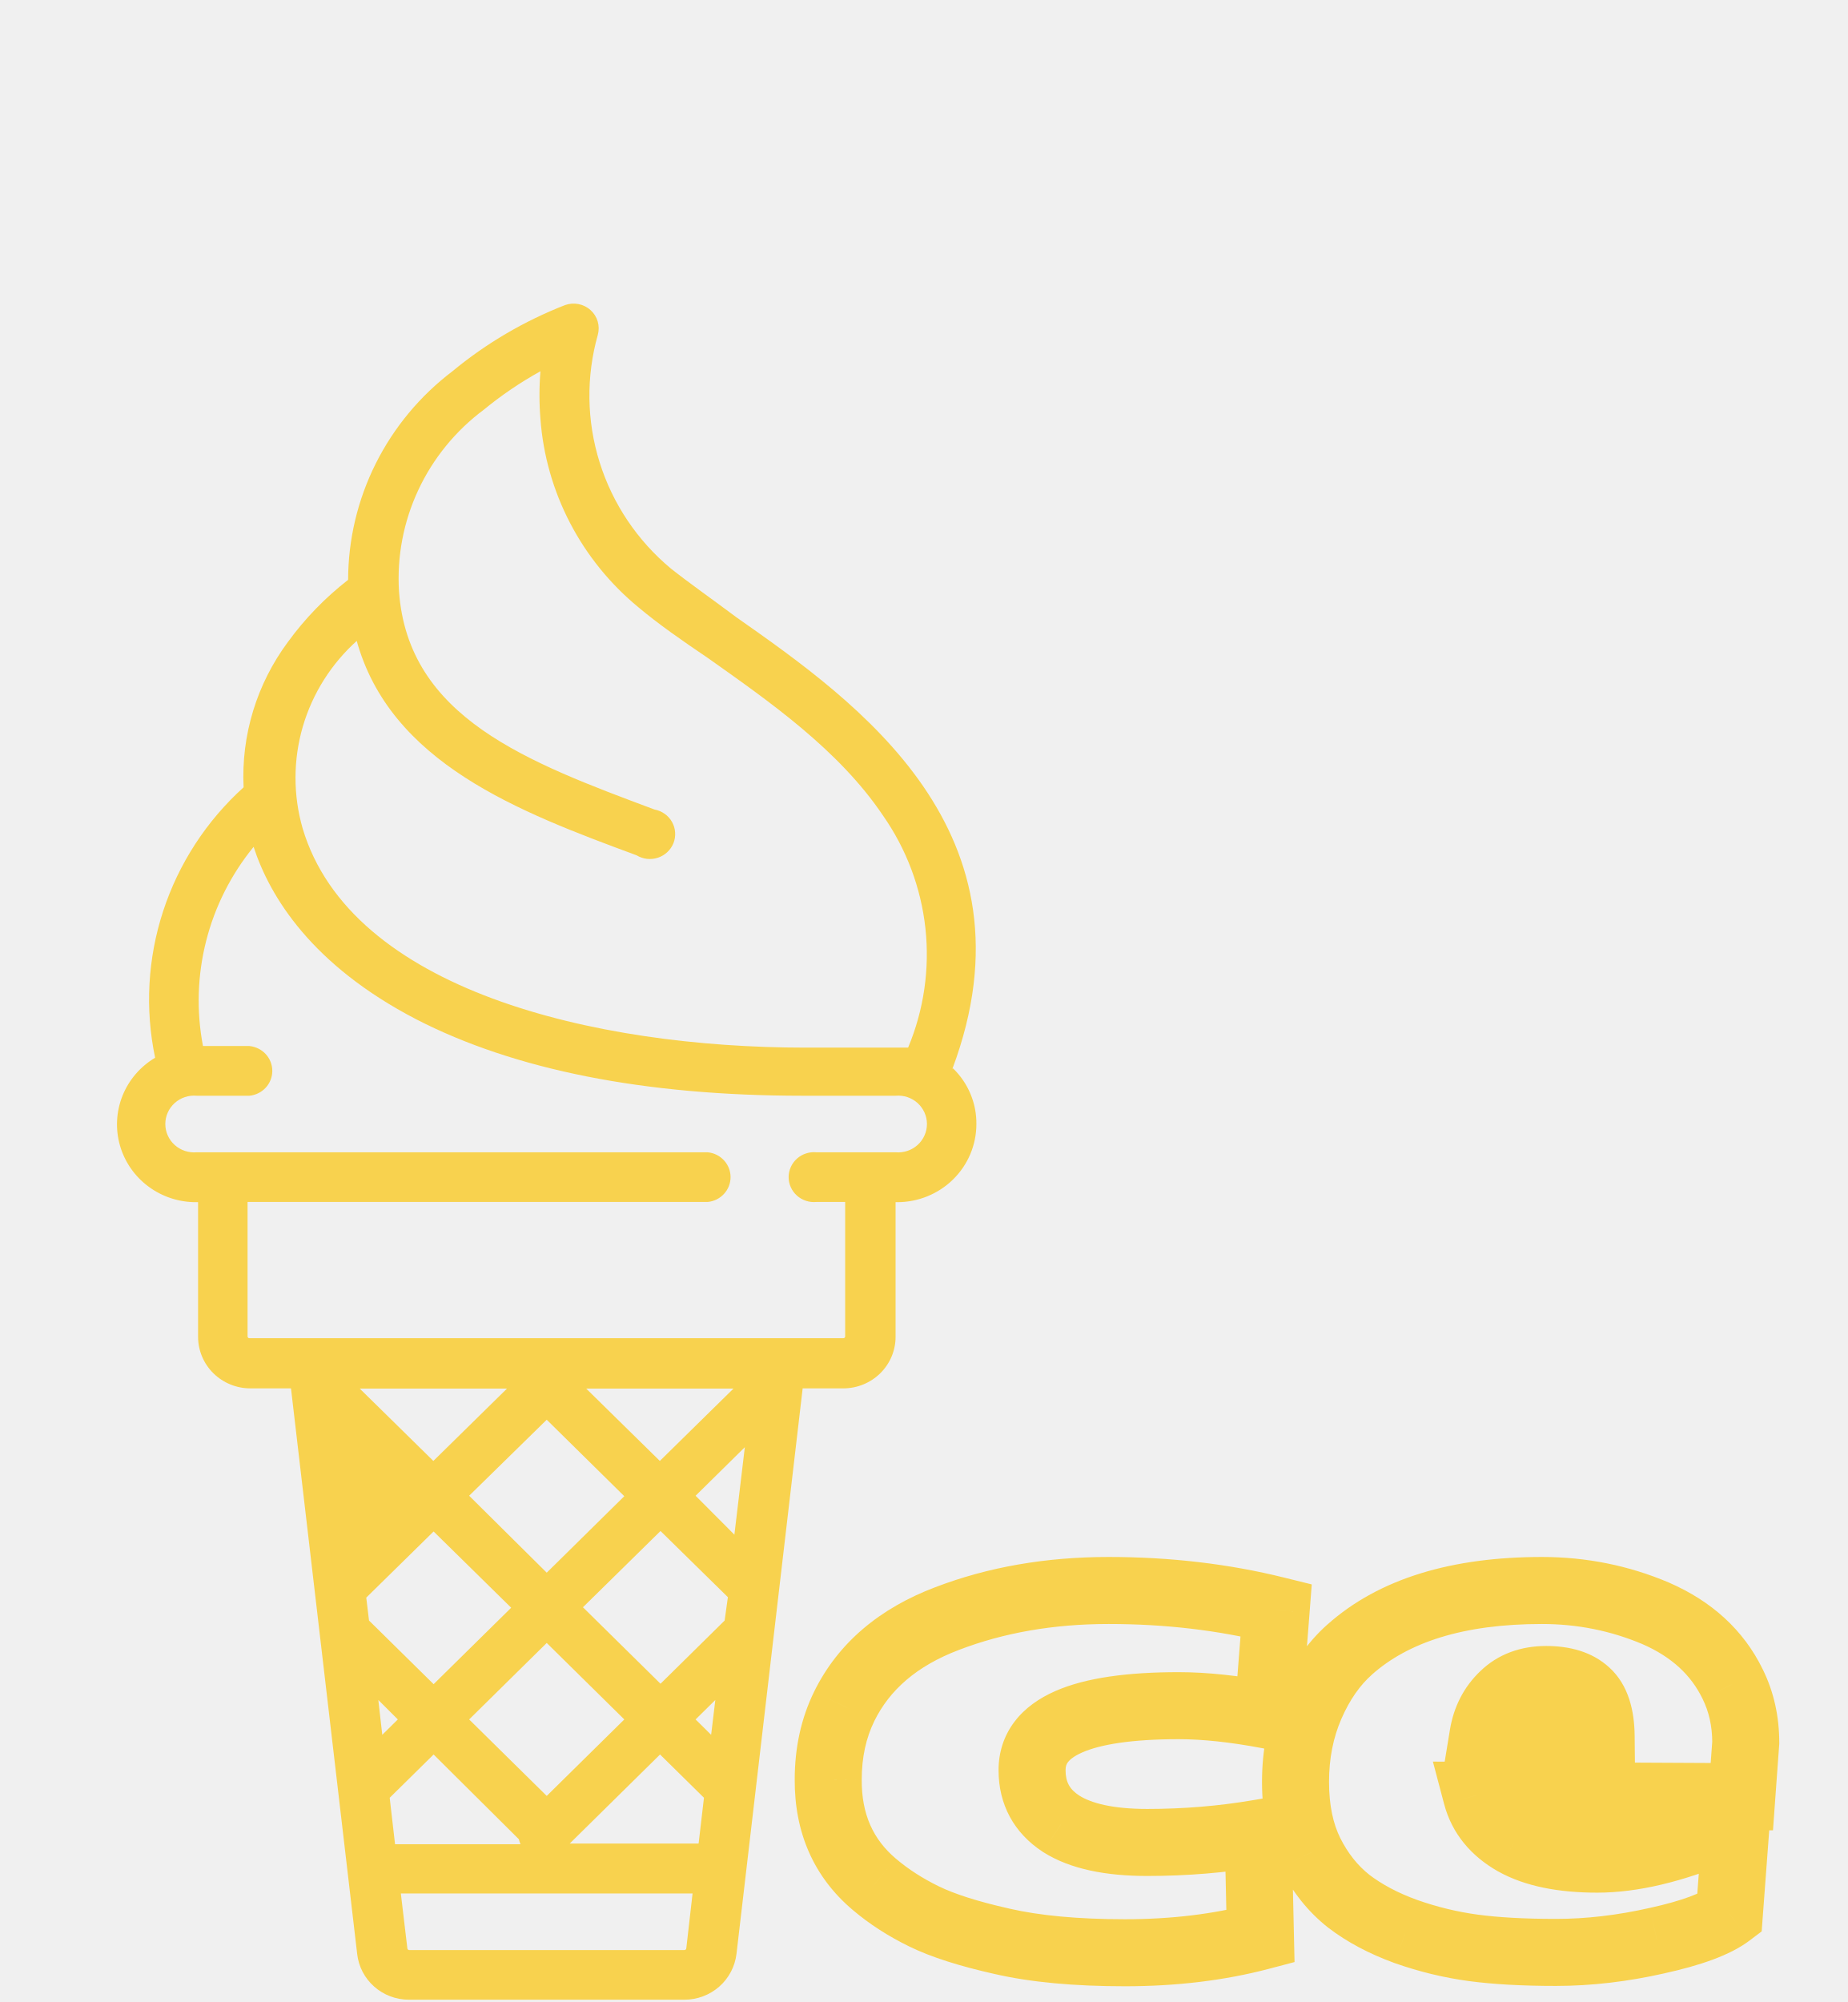
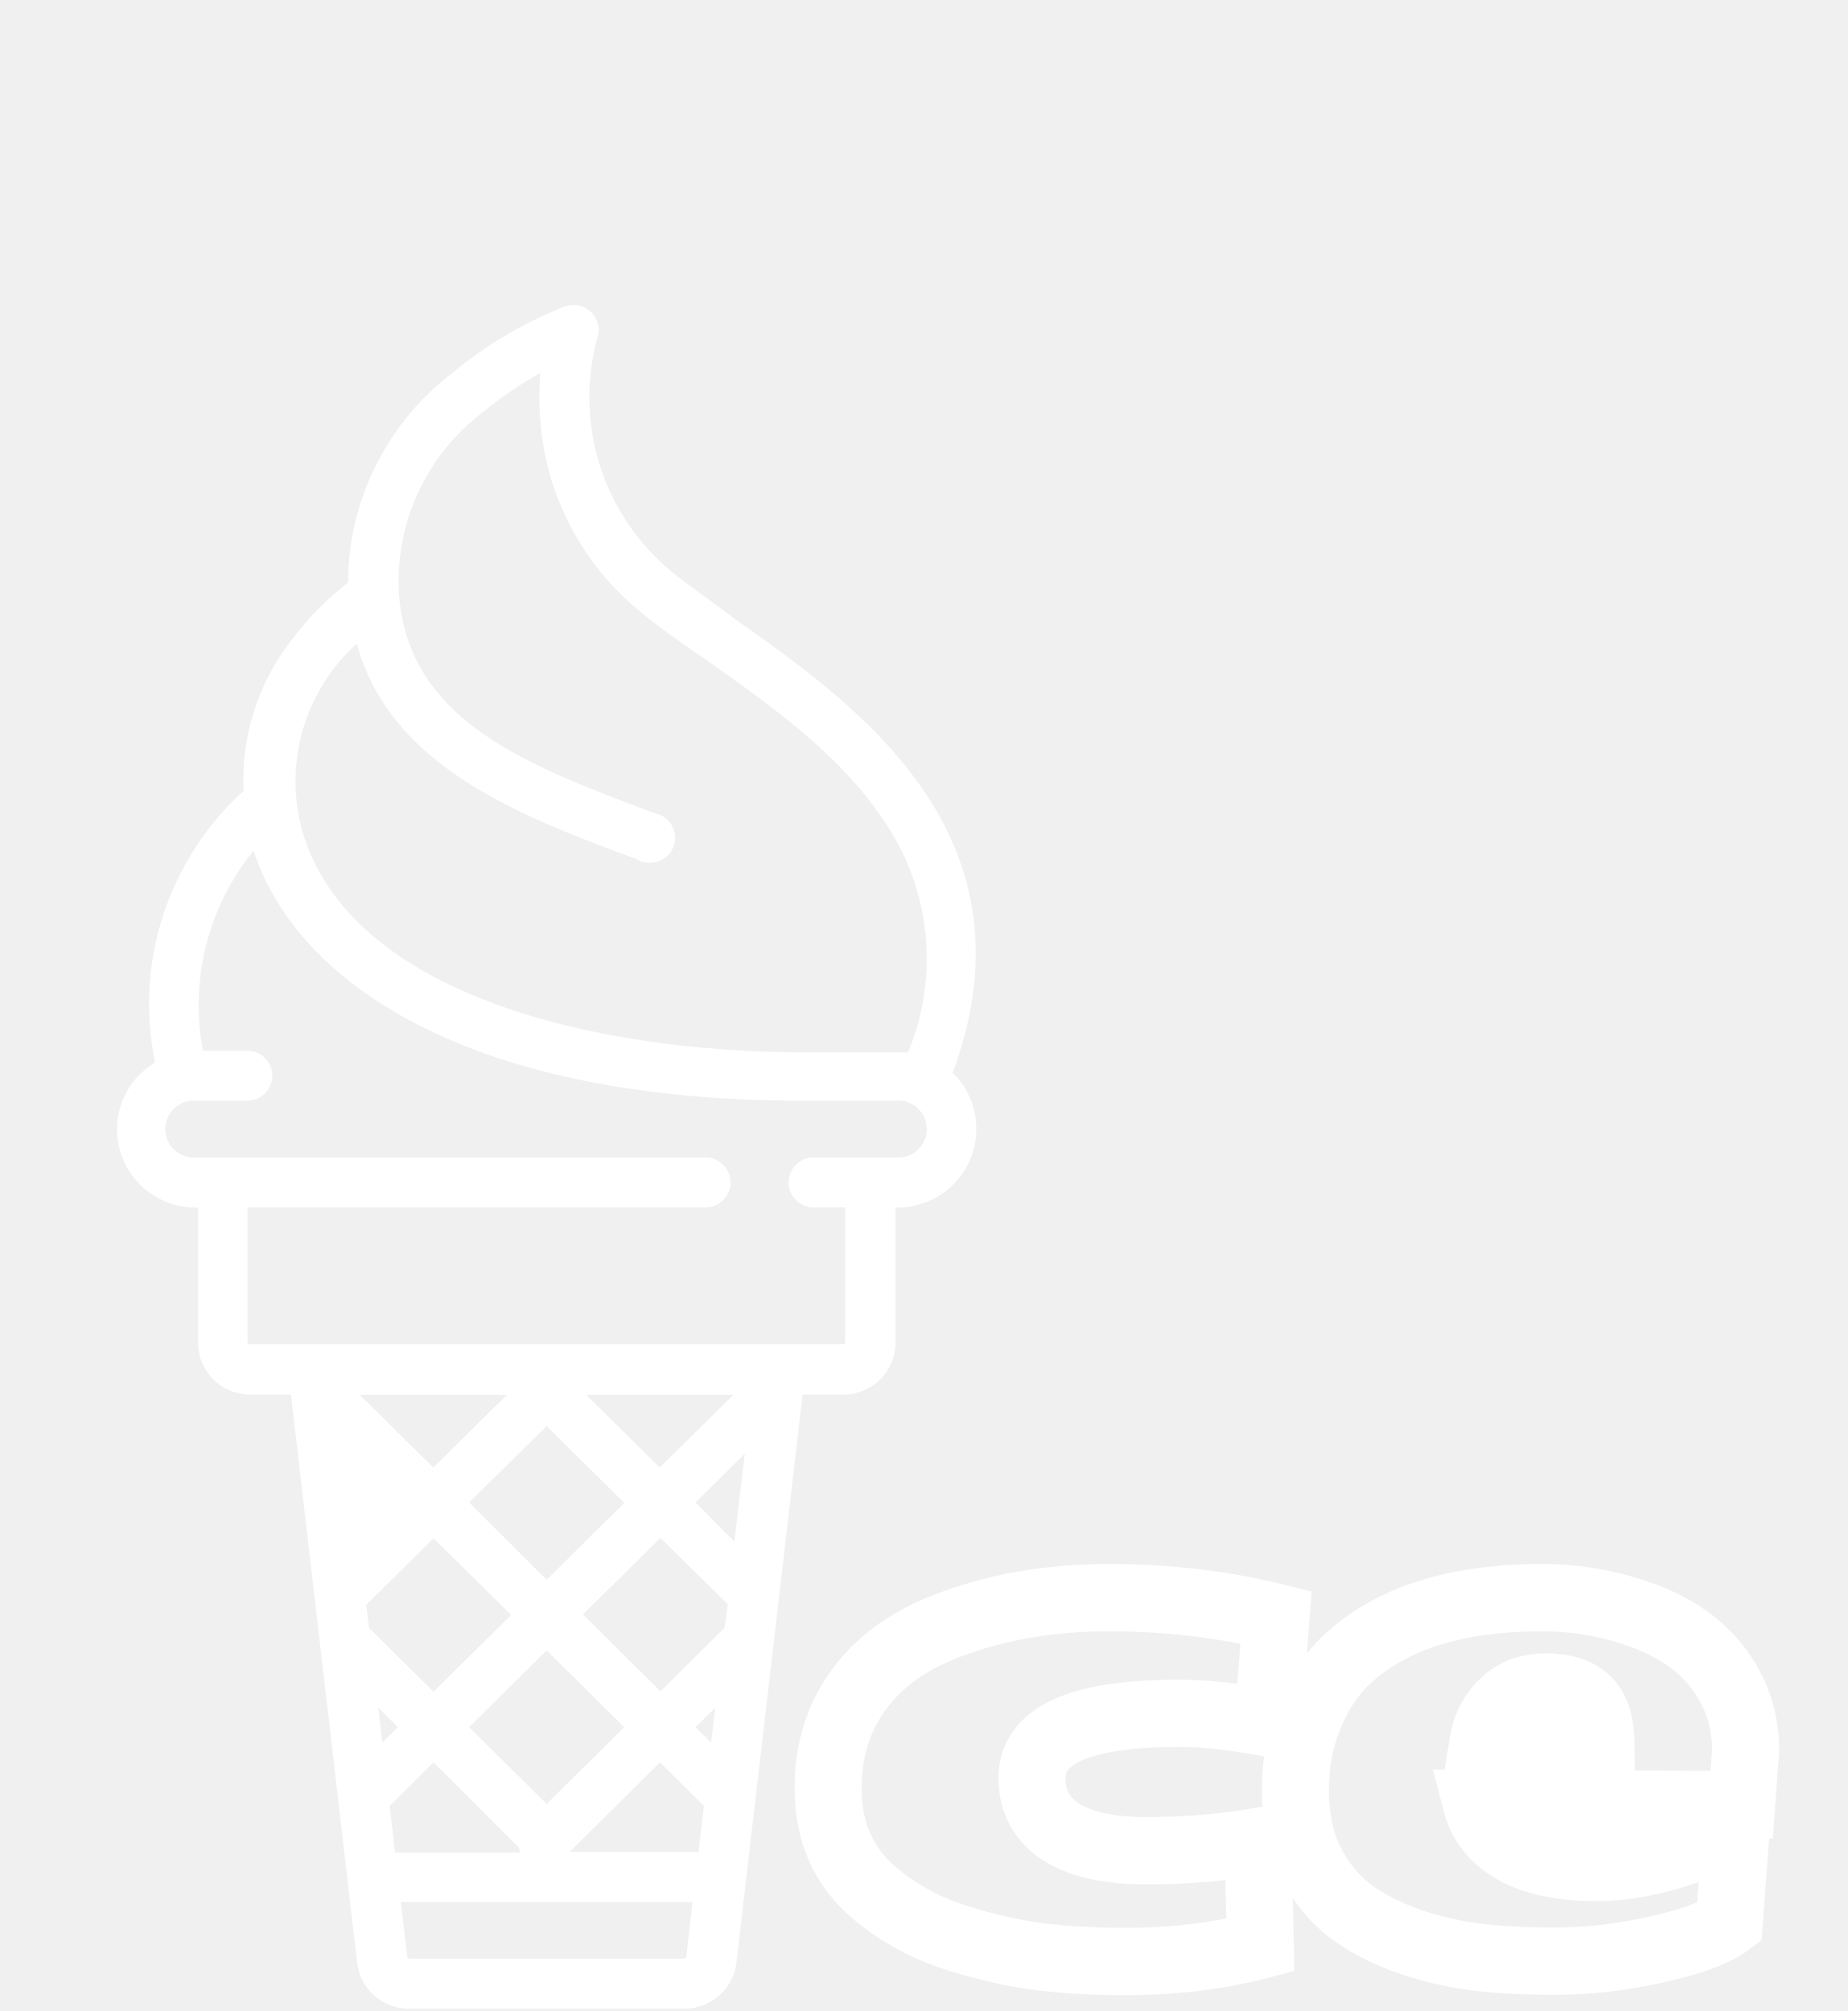
- <svg xmlns="http://www.w3.org/2000/svg" width="60" height="65" viewBox="0 0 60 65" fill="none">
-   <path d="M30.928 34.698C33.802 27.011 27.851 22.804 23.907 20.038C23.153 19.473 22.399 18.945 21.788 18.462C20.696 17.554 19.892 16.356 19.471 15.01C19.049 13.665 19.029 12.228 19.412 10.872C19.451 10.73 19.45 10.58 19.409 10.438C19.368 10.297 19.288 10.169 19.178 10.07C19.069 9.97 18.933 9.902 18.787 9.873C18.64 9.844 18.489 9.855 18.349 9.905C17.02 10.423 15.785 11.149 14.691 12.054C13.639 12.853 12.787 13.879 12.2 15.053C11.613 16.227 11.307 17.517 11.304 18.826C10.561 19.404 9.903 20.082 9.351 20.841C8.337 22.206 7.828 23.872 7.91 25.562C6.702 26.655 5.803 28.039 5.299 29.578C4.795 31.117 4.705 32.758 5.037 34.342C4.556 34.628 4.184 35.062 3.978 35.576C3.772 36.091 3.743 36.658 3.895 37.191C4.048 37.724 4.373 38.193 4.822 38.525C5.271 38.858 5.818 39.036 6.379 39.032H6.432V43.404C6.432 43.847 6.611 44.273 6.929 44.587C7.248 44.9 7.679 45.077 8.129 45.077H9.449L11.598 63.439C11.643 63.848 11.84 64.226 12.15 64.5C12.461 64.775 12.863 64.926 13.28 64.926H22.225C22.643 64.925 23.045 64.773 23.357 64.499C23.668 64.225 23.866 63.848 23.915 63.439L26.064 45.077H27.384C27.834 45.077 28.265 44.9 28.584 44.587C28.902 44.273 29.081 43.847 29.081 43.404V39.032H29.134C29.816 39.032 30.47 38.765 30.952 38.29C31.434 37.815 31.705 37.17 31.705 36.497C31.709 36.162 31.644 35.829 31.514 35.519C31.385 35.208 31.193 34.927 30.951 34.691L30.928 34.698ZM11.568 20.752C12.654 24.774 16.848 26.357 20.672 27.77C20.774 27.832 20.89 27.871 21.01 27.885C21.13 27.898 21.251 27.885 21.366 27.847C21.48 27.809 21.584 27.747 21.671 27.664C21.759 27.582 21.826 27.482 21.87 27.371C21.913 27.26 21.931 27.141 21.922 27.022C21.914 26.903 21.879 26.788 21.82 26.684C21.761 26.58 21.68 26.49 21.581 26.421C21.483 26.352 21.371 26.305 21.252 26.283C17.134 24.744 13.25 23.309 12.956 19.198C12.887 18.068 13.102 16.939 13.583 15.91C14.063 14.882 14.793 13.986 15.709 13.303C16.283 12.832 16.898 12.414 17.549 12.054C17.507 12.568 17.507 13.085 17.549 13.6C17.636 14.778 17.963 15.927 18.51 16.978C19.057 18.029 19.812 18.961 20.732 19.718C21.358 20.246 22.135 20.789 22.994 21.369C24.978 22.774 27.233 24.343 28.666 26.469C29.43 27.559 29.906 28.821 30.05 30.139C30.193 31.456 30 32.789 29.488 34.014H29.171H26.154C19.284 34.014 11.387 32.141 9.826 26.892C9.516 25.813 9.519 24.669 9.833 23.591C10.148 22.512 10.762 21.542 11.606 20.789L11.568 20.752ZM17.753 46.095L20.272 48.578L17.753 51.061L15.234 48.563L17.753 46.095ZM23.53 52.615L21.448 54.667L18.929 52.184L21.448 49.708L23.636 51.856L23.53 52.615ZM17.753 58.309L15.234 55.826L17.753 53.343L20.272 55.826L17.753 58.309ZM16.599 52.199L14.08 54.681L11.983 52.615L11.893 51.871L14.08 49.723L16.599 52.199ZM12.918 55.826L12.413 56.325L12.285 55.194L12.918 55.826ZM12.654 58.369L14.08 56.964L16.848 59.715C16.862 59.77 16.88 59.825 16.901 59.878H12.828L12.654 58.369ZM21.433 56.964L22.859 58.369L22.685 59.856H18.499L21.433 56.964ZM23.092 56.325L22.587 55.826L23.228 55.194L23.092 56.325ZM23.847 49.827L22.587 48.563L24.186 46.987L23.847 49.827ZM21.426 47.433L19.035 45.084H23.817L21.426 47.433ZM14.072 47.433L11.681 45.084H16.463L14.072 47.433ZM22.218 63.313H13.28C13.267 63.311 13.254 63.305 13.245 63.296C13.235 63.286 13.229 63.274 13.228 63.261L13.016 61.476H22.489L22.285 63.261C22.284 63.275 22.276 63.288 22.265 63.298C22.254 63.307 22.24 63.313 22.225 63.313H22.218ZM29.134 37.412H26.509C26.395 37.401 26.28 37.414 26.171 37.45C26.062 37.485 25.962 37.543 25.878 37.619C25.793 37.695 25.725 37.787 25.679 37.891C25.632 37.994 25.608 38.105 25.608 38.218C25.608 38.331 25.632 38.443 25.679 38.546C25.725 38.65 25.793 38.742 25.878 38.818C25.962 38.894 26.062 38.952 26.171 38.987C26.28 39.023 26.395 39.036 26.509 39.025H27.444V43.396C27.442 43.411 27.435 43.424 27.424 43.434C27.413 43.443 27.399 43.449 27.384 43.448H8.099C8.084 43.449 8.07 43.443 8.059 43.434C8.048 43.424 8.041 43.411 8.039 43.396V39.025H22.979C23.183 39.006 23.372 38.913 23.509 38.763C23.647 38.614 23.723 38.42 23.723 38.218C23.723 38.017 23.647 37.823 23.509 37.674C23.372 37.524 23.183 37.431 22.979 37.412H6.387C6.258 37.423 6.127 37.408 6.004 37.367C5.881 37.326 5.768 37.261 5.672 37.174C5.576 37.088 5.5 36.983 5.447 36.865C5.395 36.748 5.368 36.622 5.368 36.494C5.368 36.366 5.395 36.239 5.447 36.122C5.5 36.005 5.576 35.9 5.672 35.813C5.768 35.727 5.881 35.661 6.004 35.62C6.127 35.579 6.258 35.564 6.387 35.576H8.099C8.303 35.556 8.491 35.463 8.629 35.314C8.766 35.165 8.842 34.971 8.842 34.769C8.842 34.568 8.766 34.373 8.629 34.224C8.491 34.075 8.303 33.982 8.099 33.962H6.591C6.375 32.831 6.41 31.667 6.694 30.551C6.977 29.434 7.503 28.392 8.235 27.495C8.763 29.115 10.12 31.331 13.514 33.093C16.704 34.736 20.928 35.576 26.064 35.576H29.081C29.21 35.564 29.34 35.579 29.464 35.62C29.587 35.661 29.7 35.727 29.796 35.813C29.891 35.9 29.968 36.005 30.02 36.122C30.073 36.239 30.1 36.366 30.1 36.494C30.1 36.622 30.073 36.748 30.02 36.865C29.968 36.983 29.891 37.088 29.796 37.174C29.7 37.261 29.587 37.326 29.464 37.367C29.34 37.408 29.21 37.423 29.081 37.412H29.134Z" fill="#F8D24E" />
-   <path d="M34.459 59.215L33.864 60.126L33.876 60.134L34.459 59.215ZM40.855 59.523L41.942 59.498L41.914 58.239L40.673 58.45L40.855 59.523ZM40.929 62.869L41.206 63.922L42.036 63.703L42.017 62.845L40.929 62.869ZM32.535 63.029L32.779 61.969L32.773 61.967L32.535 63.029ZM28.392 61.18L29.096 60.35L29.094 60.349L28.392 61.18ZM26.894 57.78L27.982 57.786V57.78H26.894ZM27.414 55.4L26.438 54.92L26.437 54.922L27.414 55.4ZM30.75 52.553L31.136 53.57L31.14 53.568L30.75 52.553ZM41.439 52.276L42.524 52.361L42.595 51.442L41.701 51.221L41.439 52.276ZM41.173 55.687L40.971 56.756L42.164 56.982L42.258 55.772L41.173 55.687ZM38.273 54.291C36.64 54.291 35.267 54.465 34.265 54.906C33.751 55.132 33.284 55.45 32.943 55.899C32.592 56.362 32.425 56.902 32.425 57.472H34.601C34.601 57.345 34.632 57.274 34.677 57.214C34.734 57.139 34.861 57.021 35.141 56.898C35.725 56.641 36.732 56.467 38.273 56.467V54.291ZM32.425 57.472C32.425 58.592 32.927 59.515 33.864 60.126L35.053 58.303C34.729 58.093 34.601 57.854 34.601 57.472H32.425ZM33.876 60.134C34.765 60.697 35.938 60.908 37.253 60.908V58.732C36.117 58.732 35.427 58.54 35.041 58.295L33.876 60.134ZM37.253 60.908C38.544 60.908 39.805 60.804 41.037 60.595L40.673 58.45C39.566 58.638 38.427 58.732 37.253 58.732V60.908ZM39.767 59.547L39.841 62.894L42.017 62.845L41.942 59.498L39.767 59.547ZM40.652 61.817C39.408 62.145 38.036 62.313 36.53 62.313V64.489C38.198 64.489 39.758 64.303 41.206 63.922L40.652 61.817ZM36.53 62.313C34.993 62.313 33.75 62.192 32.779 61.969L32.291 64.089C33.474 64.362 34.894 64.489 36.53 64.489V62.313ZM32.773 61.967C31.734 61.735 30.984 61.488 30.484 61.244L29.529 63.199C30.247 63.55 31.183 63.841 32.298 64.091L32.773 61.967ZM30.484 61.244C29.948 60.982 29.487 60.683 29.096 60.35L27.688 62.01C28.231 62.471 28.847 62.866 29.529 63.199L30.484 61.244ZM29.094 60.349C28.355 59.724 27.976 58.908 27.982 57.786L25.806 57.775C25.797 59.486 26.417 60.936 27.689 62.011L29.094 60.349ZM27.982 57.78C27.982 57.049 28.125 56.422 28.391 55.879L26.437 54.922C26.009 55.795 25.806 56.755 25.806 57.78H27.982ZM28.39 55.88C28.885 54.874 29.759 54.093 31.136 53.57L30.364 51.535C28.568 52.217 27.218 53.334 26.438 54.92L28.39 55.88ZM31.14 53.568C32.588 53.013 34.203 52.727 35.999 52.727V50.551C33.97 50.551 32.086 50.874 30.36 51.537L31.14 53.568ZM35.999 52.727C37.831 52.727 39.555 52.93 41.177 53.333L41.701 51.221C39.894 50.773 37.992 50.551 35.999 50.551V52.727ZM40.354 52.192L40.089 55.603L42.258 55.772L42.524 52.361L40.354 52.192ZM41.376 54.618C40.244 54.404 39.207 54.291 38.273 54.291V56.467C39.038 56.467 39.935 56.56 40.971 56.756L41.376 54.618ZM51.992 56.356L51.986 57.444L53.091 57.45L53.08 56.345L51.992 56.356ZM51.524 54.943L50.784 55.741L50.793 55.749L51.524 54.943ZM48.815 55.05L49.568 55.834L49.576 55.827L48.815 55.05ZM48.156 56.335L47.082 56.159L46.876 57.416L48.15 57.423L48.156 56.335ZM56.157 62.136L56.814 63.003L57.205 62.707L57.241 62.218L56.157 62.136ZM53.808 63.008L53.575 61.945L53.568 61.946L53.808 63.008ZM45.648 62.71L45.278 63.733L45.286 63.736L45.648 62.71ZM43.789 61.722L43.114 62.575L43.12 62.58L43.127 62.585L43.789 61.722ZM42.546 60.16L41.571 60.642L41.573 60.647L42.546 60.16ZM43.821 53.562L44.545 54.375L44.545 54.374L43.821 53.562ZM53.766 52.383L54.201 51.386L54.191 51.381L53.766 52.383ZM56.263 54.678L55.284 55.153L55.287 55.159L56.263 54.678ZM56.688 56.58L57.773 56.658L57.776 56.619V56.58H56.688ZM56.56 58.333L56.555 59.421L57.572 59.426L57.645 58.412L56.56 58.333ZM47.944 58.29L47.949 57.202L46.529 57.195L46.892 58.568L47.944 58.29ZM49.176 59.809L48.641 60.757L48.645 60.759L49.176 59.809ZM55.785 59.438V58.35H55.567L55.367 58.433L55.785 59.438ZM56.358 59.438L57.443 59.519L57.531 58.35H56.358V59.438ZM53.08 56.345C53.071 55.558 52.89 54.714 52.255 54.137L50.793 55.749C50.78 55.738 50.805 55.752 50.836 55.846C50.869 55.945 50.901 56.111 50.904 56.368L53.08 56.345ZM52.264 54.146C51.693 53.616 50.944 53.441 50.207 53.441V55.617C50.63 55.617 50.76 55.718 50.784 55.741L52.264 54.146ZM50.207 53.441C49.396 53.441 48.643 53.695 48.053 54.273L49.576 55.827C49.695 55.71 49.869 55.617 50.207 55.617V53.441ZM48.061 54.265C47.526 54.779 47.203 55.426 47.082 56.159L49.23 56.512C49.279 56.21 49.395 56 49.568 55.834L48.061 54.265ZM48.15 57.423L51.986 57.444L51.998 55.269L48.162 55.247L48.15 57.423ZM55.499 61.269C55.261 61.45 54.679 61.702 53.575 61.945L54.042 64.07C55.19 63.817 56.174 63.488 56.814 63.003L55.499 61.269ZM53.568 61.946C52.514 62.185 51.5 62.302 50.525 62.302V64.478C51.675 64.478 52.85 64.34 54.049 64.069L53.568 61.946ZM50.525 62.302C49.5 62.302 48.656 62.254 47.982 62.163L47.692 64.32C48.492 64.427 49.44 64.478 50.525 64.478V62.302ZM47.982 62.163C47.322 62.074 46.665 61.915 46.011 61.684L45.286 63.736C46.077 64.015 46.879 64.21 47.692 64.32L47.982 62.163ZM46.02 61.687C45.383 61.457 44.866 61.177 44.451 60.859L43.127 62.585C43.747 63.06 44.469 63.439 45.278 63.733L46.02 61.687ZM44.465 60.869C44.091 60.573 43.774 60.182 43.519 59.674L41.573 60.647C41.956 61.413 42.467 62.063 43.114 62.575L44.465 60.869ZM43.521 59.678C43.292 59.215 43.156 58.619 43.156 57.855H40.98C40.98 58.875 41.162 59.816 41.571 60.642L43.521 59.678ZM43.156 57.855C43.156 57.089 43.294 56.413 43.555 55.812L41.559 54.946C41.168 55.846 40.98 56.821 40.98 57.855H43.156ZM43.555 55.812C43.829 55.18 44.165 54.713 44.545 54.375L43.097 52.749C42.443 53.332 41.936 54.076 41.559 54.946L43.555 55.812ZM44.545 54.374C45.714 53.332 47.498 52.727 50.068 52.727V50.551C47.185 50.551 44.803 51.228 43.097 52.75L44.545 54.374ZM50.068 52.727C51.222 52.727 52.309 52.947 53.341 53.384L54.191 51.381C52.885 50.827 51.508 50.551 50.068 50.551V52.727ZM53.331 53.38C54.294 53.8 54.916 54.395 55.284 55.153L57.241 54.202C56.618 52.92 55.576 51.985 54.201 51.386L53.331 53.38ZM55.287 55.159C55.49 55.571 55.6 56.038 55.6 56.58H57.776C57.776 55.733 57.602 54.932 57.238 54.196L55.287 55.159ZM55.603 56.501L55.475 58.254L57.645 58.412L57.773 56.658L55.603 56.501ZM56.566 57.245L47.949 57.202L47.938 59.378L56.555 59.421L56.566 57.245ZM46.892 58.568C47.146 59.532 47.768 60.263 48.641 60.757L49.711 58.862C49.281 58.619 49.081 58.337 48.995 58.013L46.892 58.568ZM48.645 60.759C49.527 61.252 50.631 61.45 51.864 61.45V59.274C50.831 59.274 50.142 59.103 49.707 58.86L48.645 60.759ZM51.864 61.45C53.187 61.45 54.641 61.092 56.203 60.442L55.367 58.433C53.968 59.016 52.807 59.274 51.864 59.274V61.45ZM55.785 60.526H56.358V58.35H55.785V60.526ZM55.273 59.356L55.072 62.055L57.241 62.218L57.443 59.519L55.273 59.356Z" fill="#F8D24E" />
+ <svg xmlns="http://www.w3.org/2000/svg" width="79" height="86" viewBox="0 0 79 86" fill="none">
+   <path d="M40.722 45.909C44.506 35.738 36.671 30.171 31.477 26.512C30.485 25.764 29.491 25.066 28.687 24.427C27.25 23.225 26.191 21.64 25.636 19.86C25.082 18.079 25.055 16.179 25.559 14.384C25.611 14.196 25.61 13.998 25.555 13.811C25.501 13.624 25.396 13.455 25.252 13.323C25.107 13.191 24.929 13.101 24.736 13.063C24.543 13.024 24.344 13.039 24.159 13.105C22.41 13.791 20.784 14.751 19.343 15.948C17.958 17.005 16.837 18.363 16.064 19.916C15.291 21.469 14.887 23.177 14.884 24.909C13.905 25.673 13.039 26.571 12.312 27.574C10.977 29.38 10.307 31.584 10.415 33.82C8.825 35.267 7.64 37.098 6.977 39.134C6.314 41.17 6.195 43.341 6.632 45.436C5.999 45.815 5.509 46.389 5.238 47.07C4.966 47.751 4.928 48.502 5.129 49.207C5.329 49.912 5.758 50.532 6.349 50.972C6.94 51.412 7.66 51.648 8.4 51.643H8.469V57.426C8.469 58.013 8.705 58.576 9.124 58.991C9.543 59.407 10.111 59.64 10.704 59.64H12.441L15.271 83.935C15.33 84.475 15.589 84.976 15.998 85.339C16.407 85.702 16.937 85.903 17.486 85.902H29.263C29.813 85.901 30.343 85.7 30.753 85.337C31.163 84.974 31.424 84.475 31.487 83.935L34.318 59.64H36.055C36.648 59.64 37.216 59.407 37.635 58.991C38.054 58.576 38.29 58.013 38.29 57.426V51.643H38.359C39.257 51.643 40.119 51.289 40.754 50.661C41.389 50.032 41.745 49.178 41.745 48.289C41.75 47.845 41.664 47.405 41.494 46.994C41.323 46.583 41.071 46.211 40.752 45.899L40.722 45.909ZM15.232 27.456C16.662 32.778 22.183 34.873 27.218 36.741C27.353 36.824 27.505 36.876 27.663 36.894C27.821 36.911 27.981 36.895 28.131 36.844C28.282 36.794 28.419 36.711 28.534 36.602C28.649 36.493 28.738 36.361 28.795 36.214C28.852 36.067 28.876 35.909 28.864 35.752C28.853 35.595 28.807 35.442 28.729 35.305C28.652 35.168 28.545 35.049 28.416 34.957C28.286 34.865 28.138 34.803 27.982 34.774C22.56 32.738 17.446 30.84 17.059 25.4C16.968 23.905 17.251 22.411 17.884 21.05C18.516 19.69 19.478 18.505 20.683 17.6C21.439 16.978 22.25 16.425 23.106 15.948C23.051 16.629 23.051 17.313 23.106 17.994C23.221 19.552 23.651 21.073 24.371 22.463C25.091 23.854 26.086 25.087 27.297 26.089C28.121 26.787 29.144 27.505 30.276 28.273C32.888 30.132 35.857 32.207 37.743 35.02C38.75 36.463 39.377 38.132 39.566 39.876C39.755 41.619 39.5 43.382 38.826 45.004H38.409H34.437C25.39 45.004 14.993 42.525 12.938 35.581C12.53 34.152 12.533 32.639 12.947 31.212C13.361 29.785 14.17 28.501 15.281 27.505L15.232 27.456ZM23.374 60.987L26.691 64.272L23.374 67.558L20.058 64.253L23.374 60.987ZM30.981 69.613L28.24 72.328L24.924 69.043L28.24 65.767L31.12 68.61L30.981 69.613ZM23.374 77.148L20.058 73.863L23.374 70.577L26.691 73.863L23.374 77.148ZM21.855 69.063L18.538 72.348L15.778 69.613L15.659 68.63L18.538 65.787L21.855 69.063ZM17.009 73.863L16.344 74.522L16.175 73.026L17.009 73.863ZM16.662 77.227L18.538 75.367L22.183 79.007C22.201 79.08 22.225 79.153 22.252 79.223H16.89L16.662 77.227ZM28.22 75.367L30.097 77.227L29.869 79.194H24.358L28.22 75.367ZM30.405 74.522L29.74 73.863L30.584 73.026L30.405 74.522ZM31.398 65.925L29.74 64.253L31.845 62.167L31.398 65.925ZM28.21 62.758L25.063 59.65H31.358L28.21 62.758ZM18.529 62.758L15.381 59.65H21.676L18.529 62.758ZM29.253 83.767H17.486C17.468 83.765 17.452 83.757 17.439 83.745C17.427 83.733 17.418 83.716 17.416 83.699L17.138 81.338H29.611L29.343 83.699C29.34 83.718 29.331 83.735 29.316 83.748C29.301 83.761 29.282 83.767 29.263 83.767H29.253ZM38.359 49.499H34.904C34.753 49.484 34.602 49.501 34.459 49.548C34.315 49.596 34.184 49.672 34.072 49.772C33.96 49.873 33.871 49.995 33.81 50.132C33.749 50.269 33.718 50.416 33.718 50.566C33.718 50.715 33.749 50.863 33.81 51C33.871 51.136 33.96 51.259 34.072 51.359C34.184 51.46 34.315 51.536 34.459 51.583C34.602 51.63 34.753 51.647 34.904 51.633H36.135V57.417C36.132 57.436 36.123 57.453 36.108 57.466C36.094 57.479 36.075 57.486 36.055 57.486H10.664C10.644 57.486 10.625 57.479 10.611 57.466C10.596 57.453 10.587 57.436 10.584 57.417V51.633H30.256C30.524 51.608 30.773 51.484 30.954 51.287C31.135 51.09 31.235 50.833 31.235 50.566C31.235 50.299 31.135 50.042 30.954 49.845C30.773 49.648 30.524 49.524 30.256 49.499H8.41C8.239 49.514 8.068 49.494 7.906 49.44C7.744 49.386 7.595 49.298 7.468 49.184C7.342 49.07 7.241 48.931 7.172 48.776C7.103 48.621 7.068 48.453 7.068 48.284C7.068 48.115 7.103 47.947 7.172 47.792C7.241 47.637 7.342 47.498 7.468 47.384C7.595 47.269 7.744 47.182 7.906 47.128C8.068 47.074 8.239 47.054 8.41 47.069H10.664C10.932 47.044 11.18 46.92 11.361 46.723C11.542 46.526 11.643 46.269 11.643 46.002C11.643 45.735 11.542 45.478 11.361 45.281C11.18 45.084 10.932 44.96 10.664 44.935H8.678C8.393 43.438 8.439 41.898 8.813 40.421C9.187 38.944 9.879 37.564 10.842 36.377C11.538 38.522 13.325 41.453 17.794 43.784C21.994 45.958 27.555 47.069 34.318 47.069H38.29C38.46 47.054 38.632 47.074 38.794 47.128C38.956 47.182 39.105 47.269 39.231 47.384C39.357 47.498 39.458 47.637 39.527 47.792C39.596 47.947 39.631 48.115 39.631 48.284C39.631 48.453 39.596 48.621 39.527 48.776C39.458 48.931 39.357 49.07 39.231 49.184C39.105 49.298 38.956 49.386 38.794 49.44C38.632 49.494 38.46 49.514 38.29 49.499H38.359Z" fill="white" />
+   <path d="M45.37 78.345L44.588 79.551L44.604 79.561L45.37 78.345ZM53.792 78.753L55.224 78.721L55.187 77.055L53.552 77.334L53.792 78.753ZM53.89 83.181L54.254 84.573L55.347 84.284L55.322 83.149L53.89 83.181ZM42.838 83.392L43.16 81.989L43.151 81.987L42.838 83.392ZM37.382 80.946L38.309 79.848L38.307 79.847L37.382 80.946ZM35.41 76.448L36.842 76.455V76.448H35.41ZM36.095 73.299L34.81 72.663L34.809 72.665L36.095 73.299ZM40.488 69.531L40.996 70.877L41.002 70.875L40.488 69.531ZM54.561 69.166L55.989 69.278L56.084 68.062L54.906 67.769L54.561 69.166ZM54.212 73.678L53.945 75.093L55.516 75.392L55.64 73.79L54.212 73.678ZM50.392 71.831C48.243 71.831 46.435 72.062 45.115 72.645C44.439 72.944 43.824 73.365 43.375 73.959C42.913 74.571 42.693 75.285 42.693 76.04H45.558C45.558 75.871 45.598 75.778 45.659 75.698C45.733 75.6 45.901 75.443 46.269 75.281C47.038 74.941 48.364 74.71 50.392 74.71V71.831ZM42.693 76.04C42.693 77.521 43.353 78.743 44.588 79.551L46.153 77.139C45.727 76.861 45.558 76.545 45.558 76.04H42.693ZM44.604 79.561C45.774 80.306 47.318 80.586 49.05 80.586V77.707C47.554 77.707 46.645 77.453 46.137 77.129L44.604 79.561ZM49.05 80.586C50.749 80.586 52.41 80.449 54.032 80.172L53.552 77.334C52.096 77.582 50.595 77.707 49.05 77.707V80.586ZM52.36 78.785L52.458 83.213L55.322 83.149L55.224 78.721L52.36 78.785ZM53.525 81.789C51.888 82.222 50.081 82.444 48.098 82.444V85.323C50.294 85.323 52.348 85.077 54.254 84.573L53.525 81.789ZM48.098 82.444C46.075 82.444 44.437 82.285 43.16 81.989L42.517 84.795C44.075 85.155 45.944 85.323 48.098 85.323V82.444ZM43.151 81.987C41.784 81.68 40.796 81.353 40.137 81.03L38.88 83.617C39.826 84.081 41.058 84.467 42.526 84.797L43.151 81.987ZM40.137 81.03C39.431 80.684 38.825 80.288 38.309 79.848L36.456 82.044C37.171 82.653 37.982 83.176 38.88 83.617L40.137 81.03ZM38.307 79.847C37.334 79.02 36.835 77.94 36.842 76.455L33.977 76.44C33.966 78.704 34.782 80.623 36.458 82.045L38.307 79.847ZM36.842 76.448C36.842 75.48 37.031 74.651 37.382 73.932L34.809 72.665C34.245 73.821 33.977 75.091 33.977 76.448H36.842ZM37.381 73.934C38.032 72.603 39.183 71.569 40.996 70.877L39.98 68.185C37.615 69.087 35.837 70.565 34.81 72.663L37.381 73.934ZM41.002 70.875C42.907 70.14 45.034 69.762 47.399 69.762V66.883C44.727 66.883 42.247 67.311 39.974 68.187L41.002 70.875ZM47.399 69.762C49.81 69.762 52.081 70.031 54.217 70.563L54.906 67.769C52.527 67.176 50.023 66.883 47.399 66.883V69.762ZM53.133 69.054L52.783 73.567L55.64 73.79L55.989 69.278L53.133 69.054ZM54.478 72.264C52.988 71.98 51.623 71.831 50.392 71.831V74.71C51.4 74.71 52.581 74.833 53.945 75.093L54.478 72.264ZM68.456 74.564L68.448 76.003L69.903 76.011L69.888 74.549L68.456 74.564ZM67.84 72.694L66.865 73.749L66.878 73.76L67.84 72.694ZM64.273 72.835L65.265 73.873L65.275 73.863L64.273 72.835ZM63.405 74.536L61.992 74.302L61.72 75.966L63.397 75.975L63.405 74.536ZM73.939 82.211L74.805 83.358L75.32 82.966L75.368 82.319L73.939 82.211ZM70.848 83.364L70.54 81.958L70.531 81.96L70.848 83.364ZM60.104 82.97L59.615 84.323L59.627 84.328L60.104 82.97ZM57.656 81.663L56.767 82.791L56.775 82.798L56.784 82.805L57.656 81.663ZM56.019 79.596L54.735 80.234L54.738 80.24L56.019 79.596ZM70.792 69.306L71.365 67.987L71.351 67.981L70.792 69.306ZM74.079 72.343L72.791 72.972L72.795 72.98L74.079 72.343ZM74.639 74.859L76.067 74.963L76.071 74.911V74.859H74.639ZM74.471 77.178L74.464 78.618L75.803 78.625L75.9 77.283L74.471 77.178ZM63.126 77.122L63.133 75.683L61.264 75.674L61.74 77.489L63.126 77.122ZM64.748 79.132L64.043 80.386L64.049 80.389L64.748 79.132ZM73.45 78.641V77.201H73.163L72.899 77.312L73.45 78.641ZM74.205 78.641L75.634 78.748L75.749 77.201H74.205V78.641ZM69.888 74.549C69.877 73.507 69.639 72.39 68.802 71.628L66.878 73.76C66.861 73.745 66.894 73.763 66.935 73.888C66.978 74.02 67.019 74.24 67.023 74.579L69.888 74.549ZM68.815 71.639C68.063 70.938 67.077 70.707 66.105 70.707V73.585C66.663 73.585 66.834 73.72 66.865 73.749L68.815 71.639ZM66.105 70.707C65.038 70.707 64.046 71.042 63.27 71.807L65.275 73.863C65.432 73.709 65.661 73.585 66.105 73.585V70.707ZM63.281 71.796C62.575 72.477 62.15 73.333 61.992 74.302L64.819 74.769C64.884 74.37 65.037 74.093 65.265 73.873L63.281 71.796ZM63.397 75.975L68.448 76.003L68.463 73.124L63.413 73.096L63.397 75.975ZM73.074 81.064C72.76 81.303 71.994 81.636 70.54 81.958L71.156 84.77C72.667 84.435 73.962 84 74.805 83.358L73.074 81.064ZM70.531 81.96C69.143 82.276 67.809 82.43 66.525 82.43V85.309C68.039 85.309 69.586 85.127 71.164 84.768L70.531 81.96ZM66.525 82.43C65.175 82.43 64.063 82.366 63.177 82.246L62.795 85.1C63.848 85.242 65.096 85.309 66.525 85.309V82.43ZM63.177 82.246C62.307 82.129 61.442 81.918 60.581 81.613L59.627 84.328C60.668 84.697 61.724 84.955 62.795 85.1L63.177 82.246ZM60.592 81.617C59.755 81.312 59.073 80.941 58.528 80.521L56.784 82.805C57.6 83.434 58.55 83.935 59.615 84.323L60.592 81.617ZM58.545 80.534C58.053 80.143 57.635 79.626 57.3 78.953L54.738 80.24C55.242 81.254 55.915 82.114 56.767 82.791L58.545 80.534ZM57.303 78.958C57.002 78.346 56.822 77.558 56.822 76.546H53.957C53.957 77.896 54.197 79.141 54.735 80.234L57.303 78.958ZM56.822 76.546C56.822 75.533 57.004 74.639 57.347 73.844L54.719 72.698C54.204 73.889 53.957 75.178 53.957 76.546H56.822ZM57.347 73.844C57.708 73.007 58.151 72.389 58.65 71.942L56.745 69.792C55.883 70.563 55.216 71.547 54.719 72.698L57.347 73.844ZM58.65 71.942C60.19 70.562 62.539 69.762 65.923 69.762V66.883C62.127 66.883 58.992 67.778 56.745 69.792L58.65 71.942ZM65.923 69.762C67.442 69.762 68.874 70.052 70.232 70.632L71.351 67.981C69.632 67.248 67.818 66.883 65.923 66.883V69.762ZM70.219 70.626C71.487 71.182 72.306 71.969 72.791 72.972L75.368 71.713C74.547 70.017 73.175 68.781 71.365 67.987L70.219 70.626ZM72.795 72.98C73.062 73.525 73.206 74.142 73.206 74.859H76.071C76.071 73.739 75.842 72.679 75.364 71.705L72.795 72.98ZM73.21 74.755L73.042 77.074L75.9 77.283L76.067 74.963L73.21 74.755ZM74.478 75.739L63.133 75.683L63.118 78.562L74.464 78.618L74.478 75.739ZM61.74 77.489C62.075 78.766 62.894 79.733 64.043 80.386L65.453 77.879C64.886 77.557 64.624 77.185 64.511 76.755L61.74 77.489ZM64.049 80.389C65.211 81.042 66.664 81.303 68.288 81.303V78.424C66.927 78.424 66.02 78.198 65.447 77.876L64.049 80.389ZM68.288 81.303C70.03 81.303 71.944 80.83 74 79.969L72.899 77.312C71.058 78.082 69.53 78.424 68.288 78.424V81.303ZM73.45 80.08H74.205V77.201H73.45V80.08ZM72.777 78.533L72.511 82.104L75.368 82.319L75.634 78.748L72.777 78.533Z" fill="white" />
</svg>
